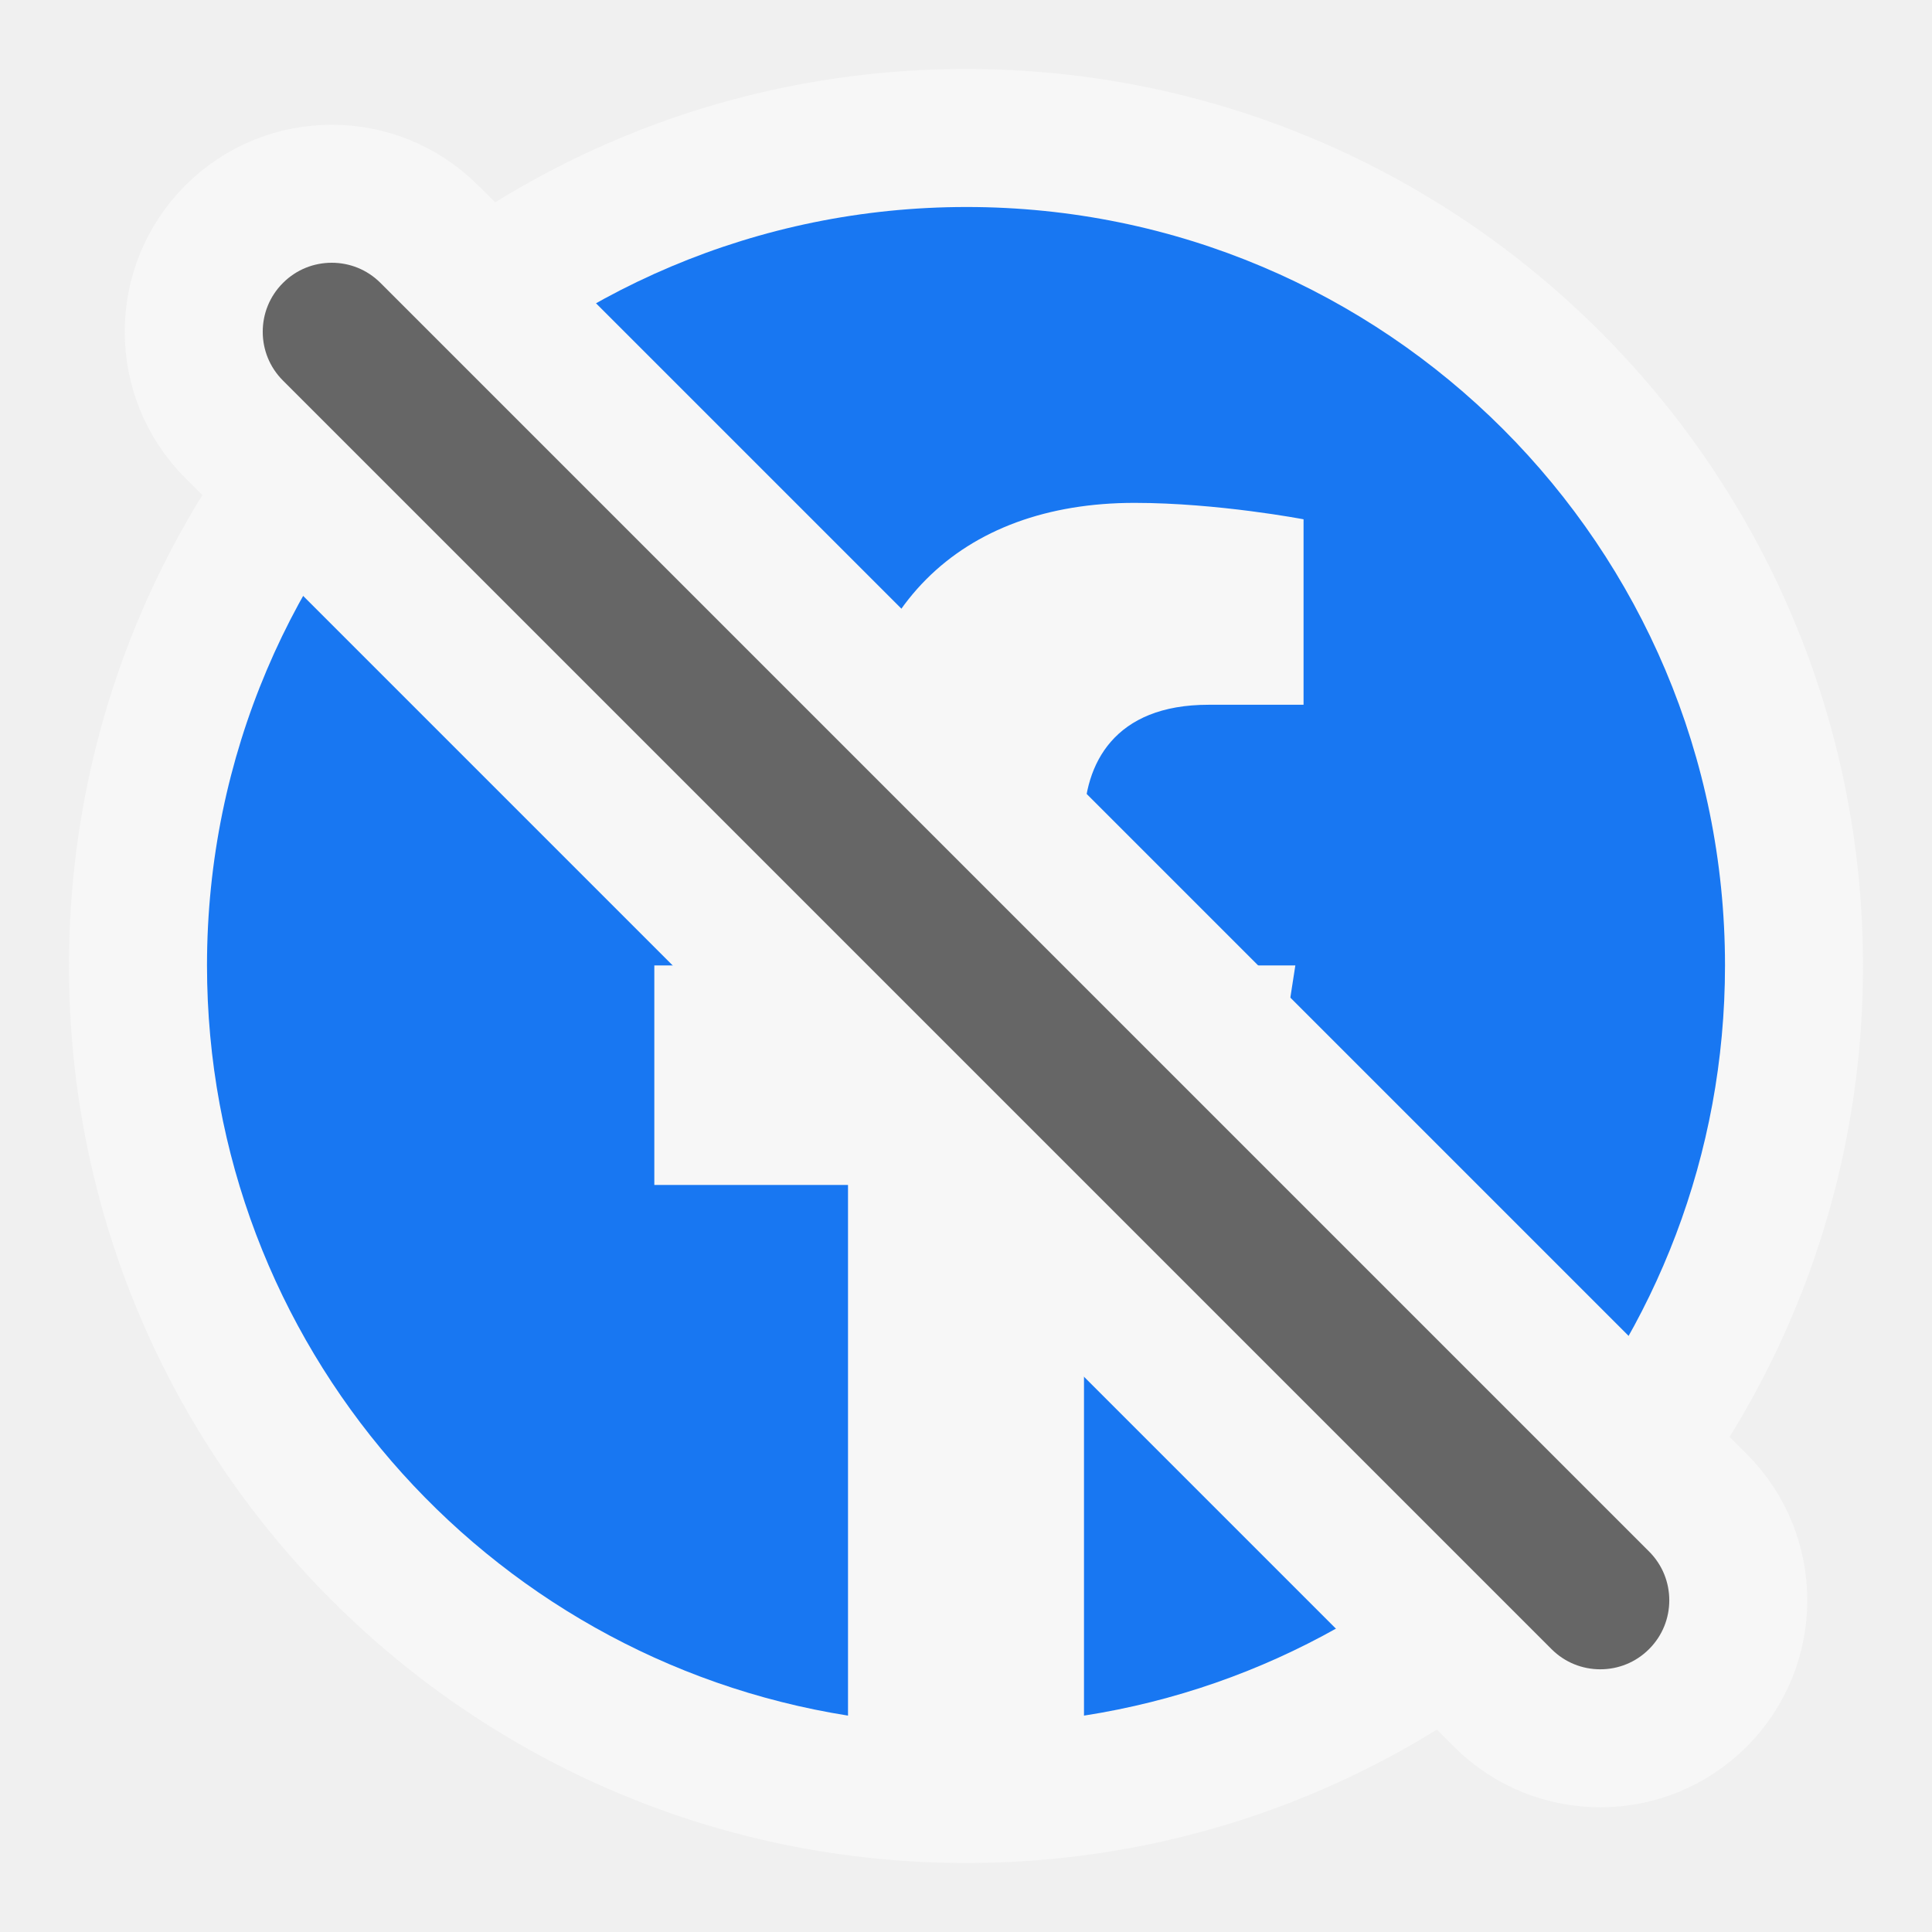
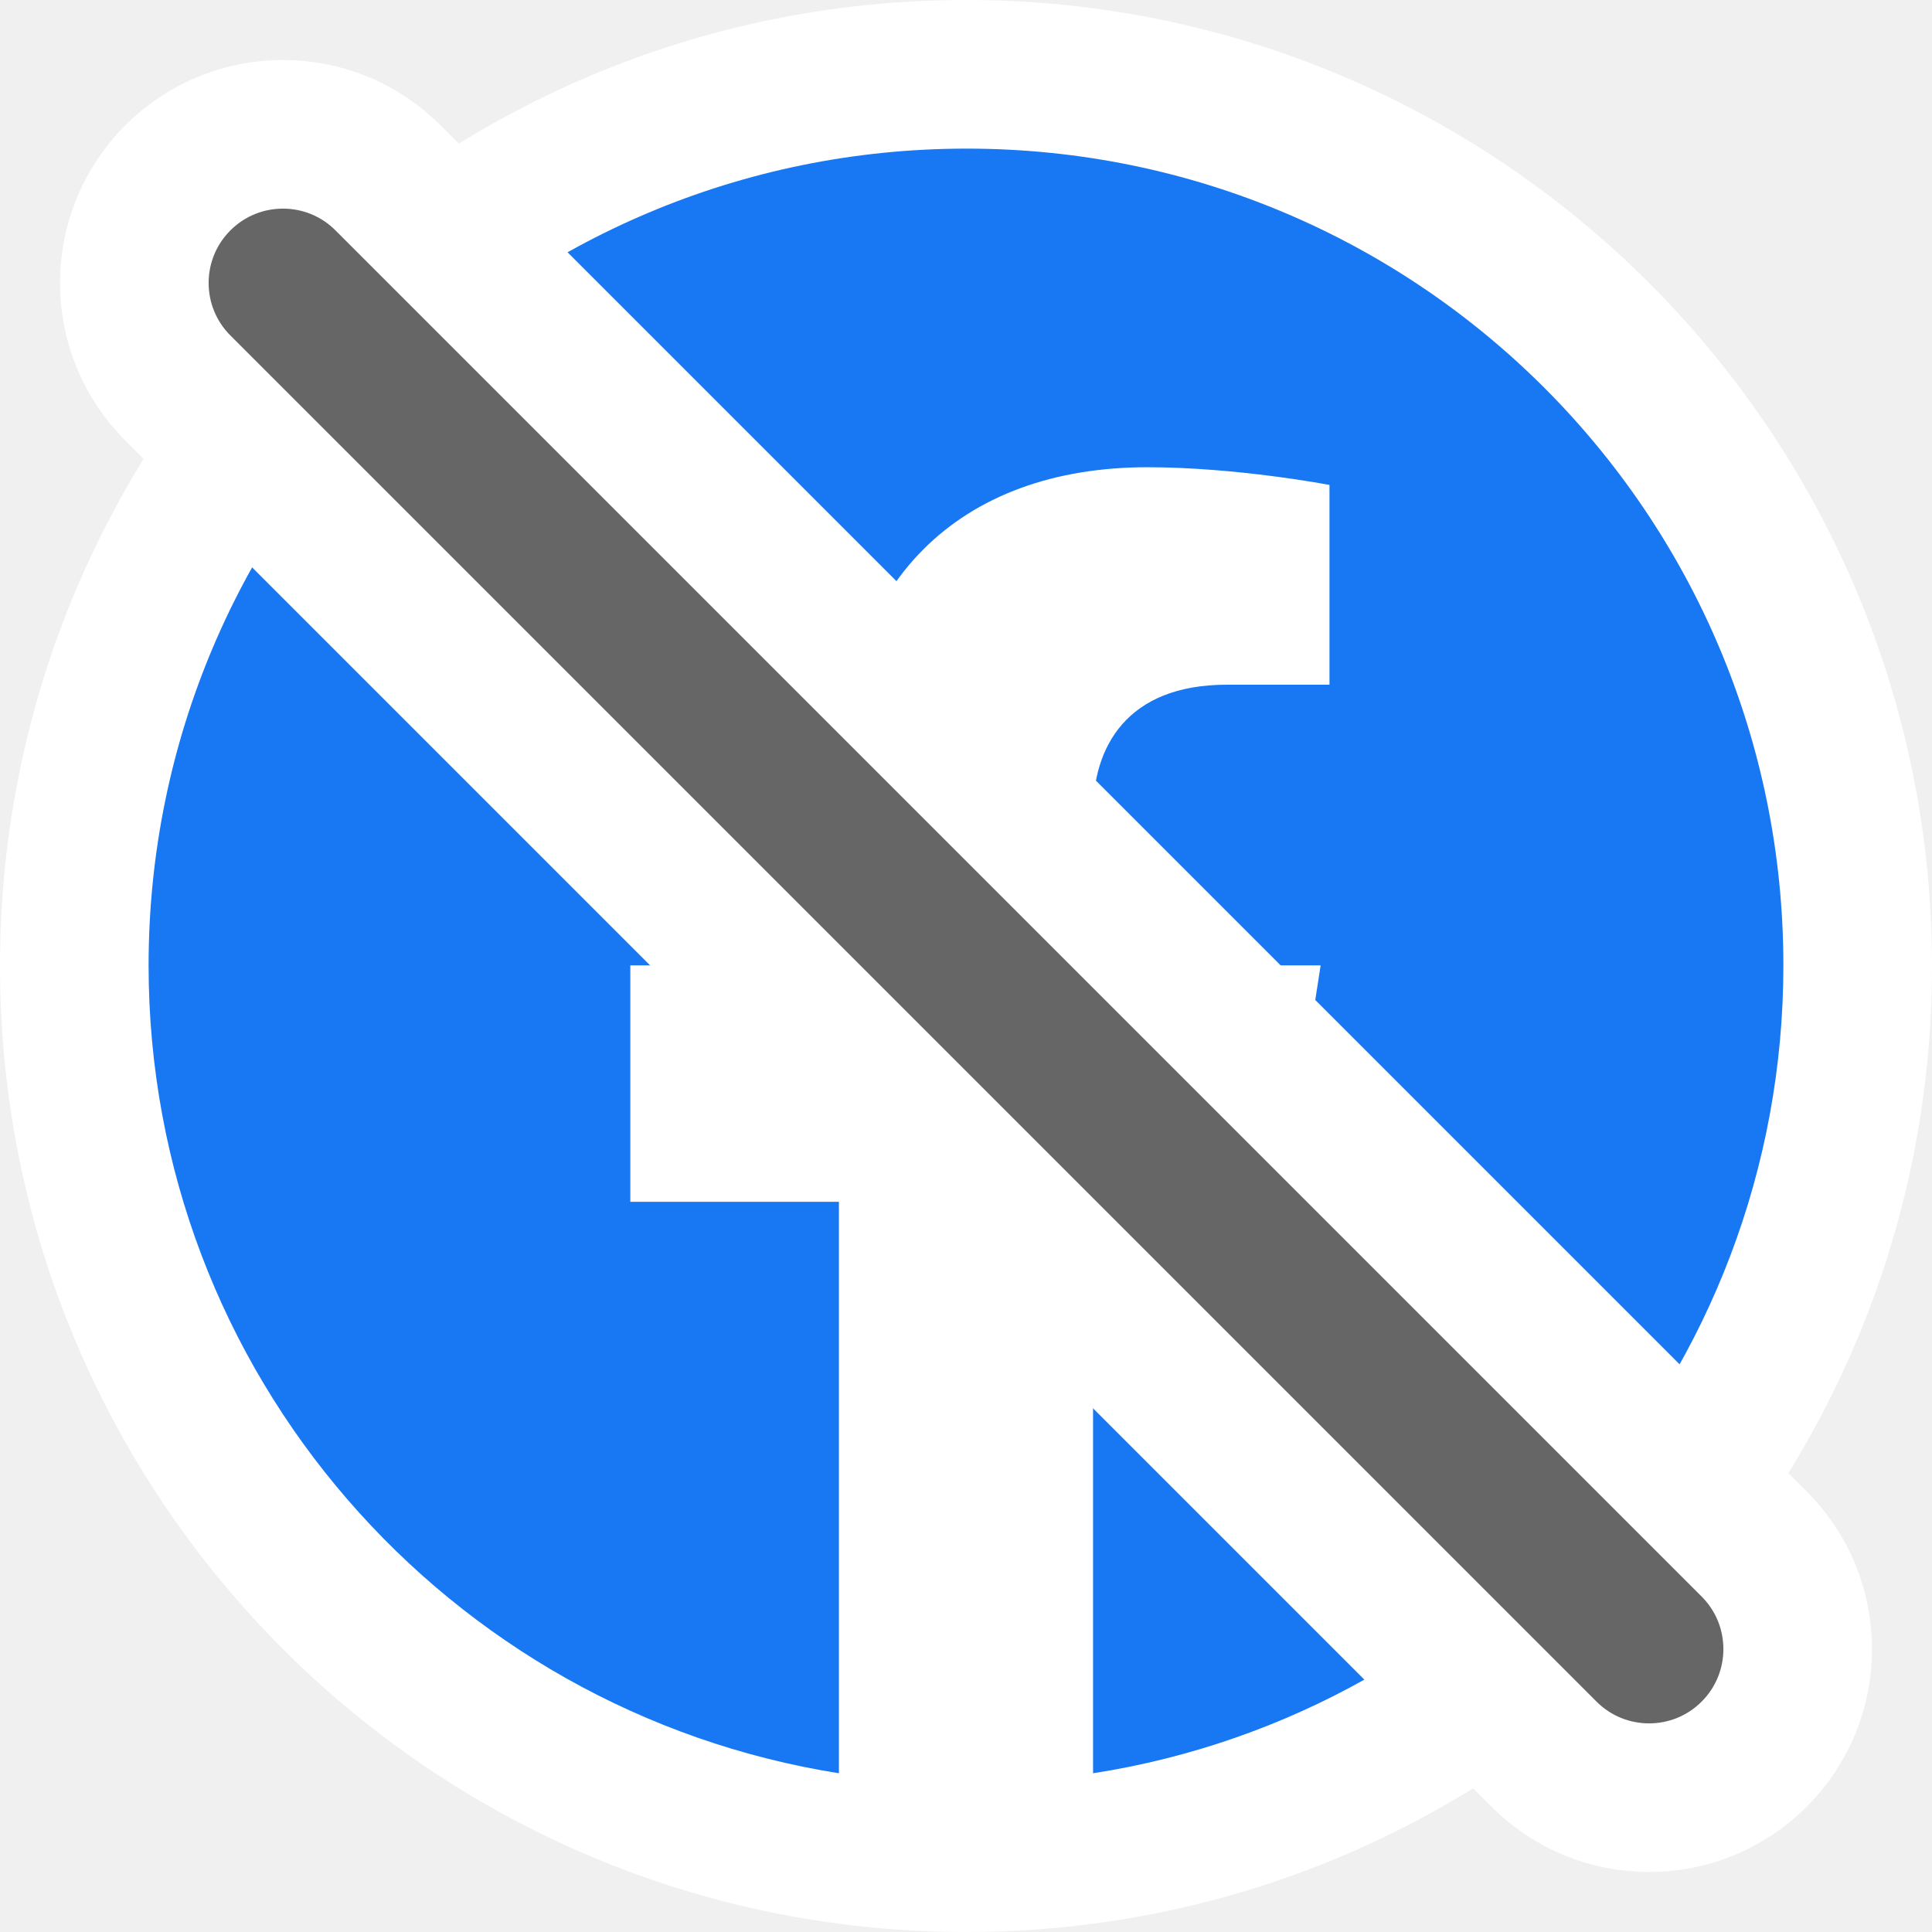
- <svg xmlns="http://www.w3.org/2000/svg" width="28" height="28" viewBox="0 0 28 28" fill="none">
-   <circle cx="14" cy="14" r="13" fill="#F7F7F7" />
-   <path d="M25 13.992C25 7.917 20.083 3 14.008 3C7.934 3 3 7.917 3 13.992C3 19.487 7.032 24.03 12.29 24.864V17.173H9.483V13.992H12.29V11.575C12.29 8.819 13.923 7.288 16.442 7.288C17.65 7.288 18.892 7.526 18.892 7.526V10.214H17.514C16.152 10.214 15.71 11.065 15.71 11.933V13.992H18.773L18.279 17.173H15.71V24.864C20.968 24.047 25 19.487 25 13.992Z" fill="#1877F2" />
-   <rect x="1.979" y="4.808" width="4" height="30" rx="2" transform="rotate(-45 1.97919 4.80762)" fill="#666666" stroke="#F7F7F7" stroke-width="2" />
+ <svg xmlns="http://www.w3.org/2000/svg" width="80" height="80" viewBox="0 0 80 80" fill="none">
+   <circle cx="40" cy="40" r="40" fill="white" />
+   <g clip-path="url(#clip0)">
+     <path d="M73.846 39.974C73.846 21.284 58.716 6.154 40.026 6.154C21.336 6.154 6.153 21.284 6.153 39.974C6.153 56.884 18.561 70.862 34.738 73.427V49.764H26.1V39.974H34.738V32.54C34.738 24.059 39.764 19.347 47.512 19.347C51.229 19.347 55.051 20.08 55.051 20.08V28.352H50.81C46.622 28.352 45.261 30.969 45.261 33.639V39.974H54.685L53.166 49.764H45.261V73.427C61.438 70.915 73.846 56.884 73.846 39.974Z" fill="#1877F2" />
+   </g>
+   <rect x="3.013" y="11.716" width="12.308" height="92.308" rx="6.154" transform="rotate(-45 3.01295 11.7158)" fill="#666666" stroke="white" stroke-width="6.154" />
+   <defs>
+     <clipPath id="clip0">
+       <rect width="67.692" height="67.692" fill="white" transform="translate(6.15344 6.15405)" />
+     </clipPath>
+   </defs>
</svg>
